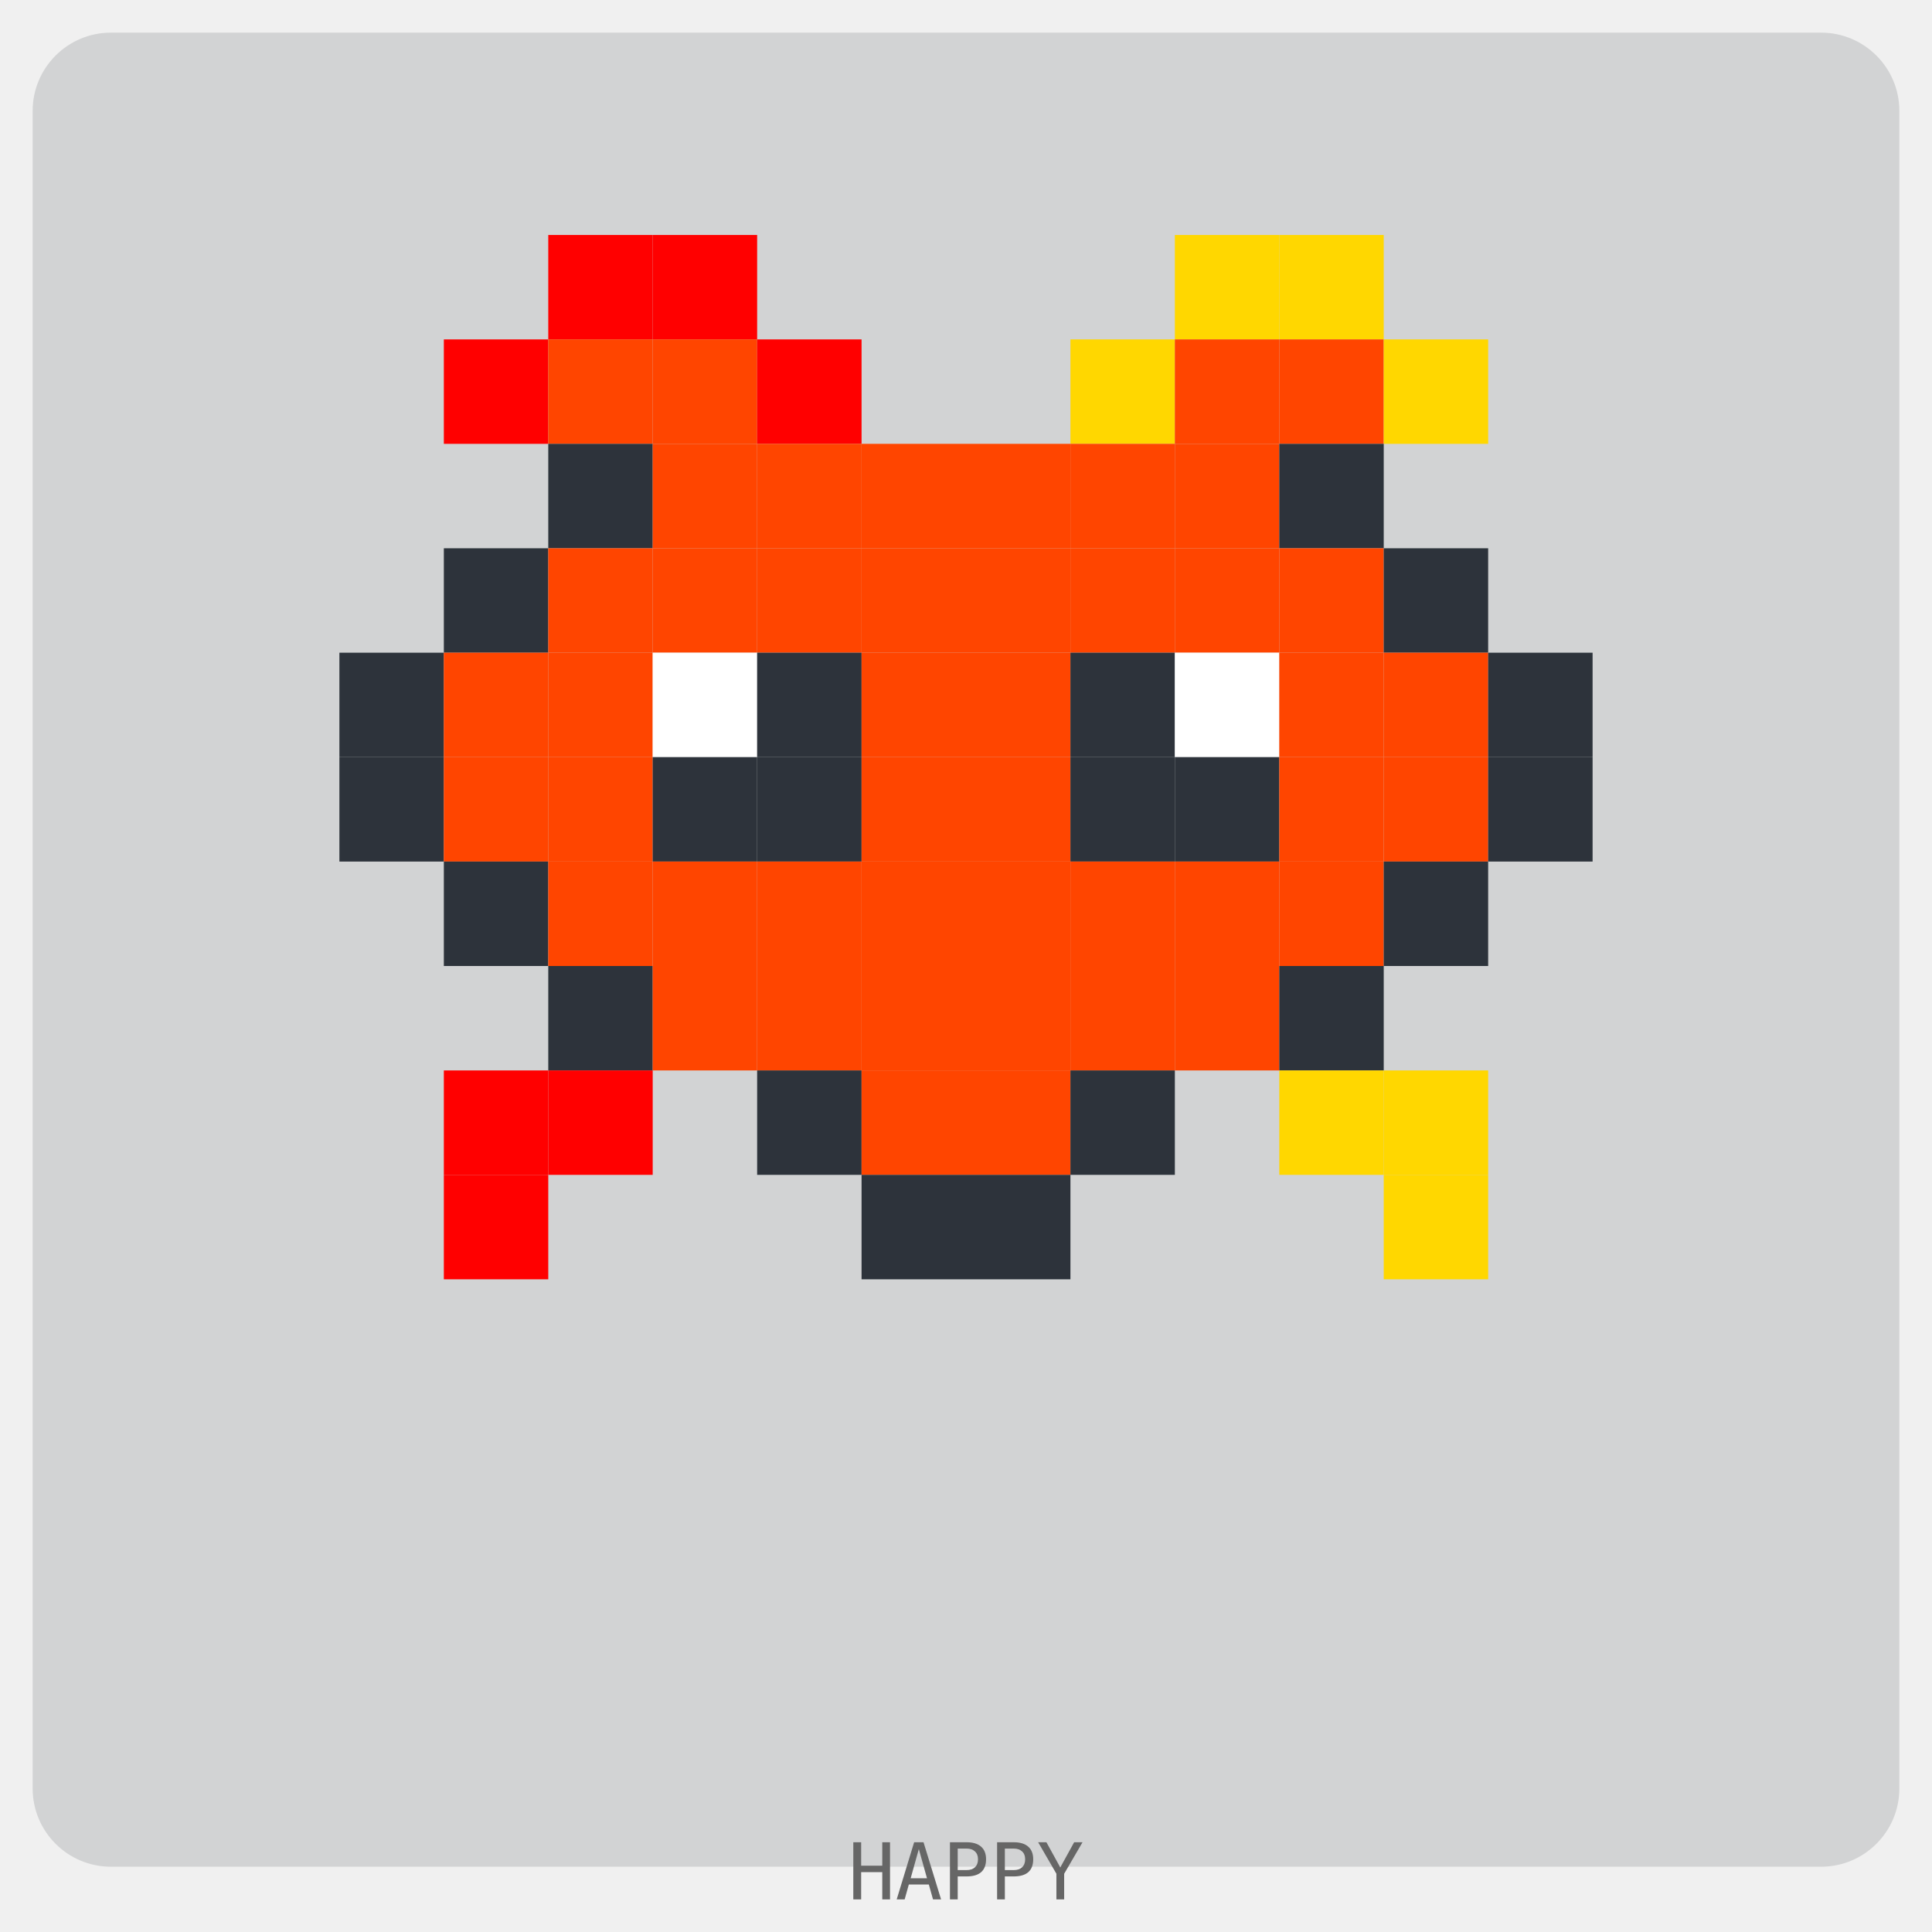
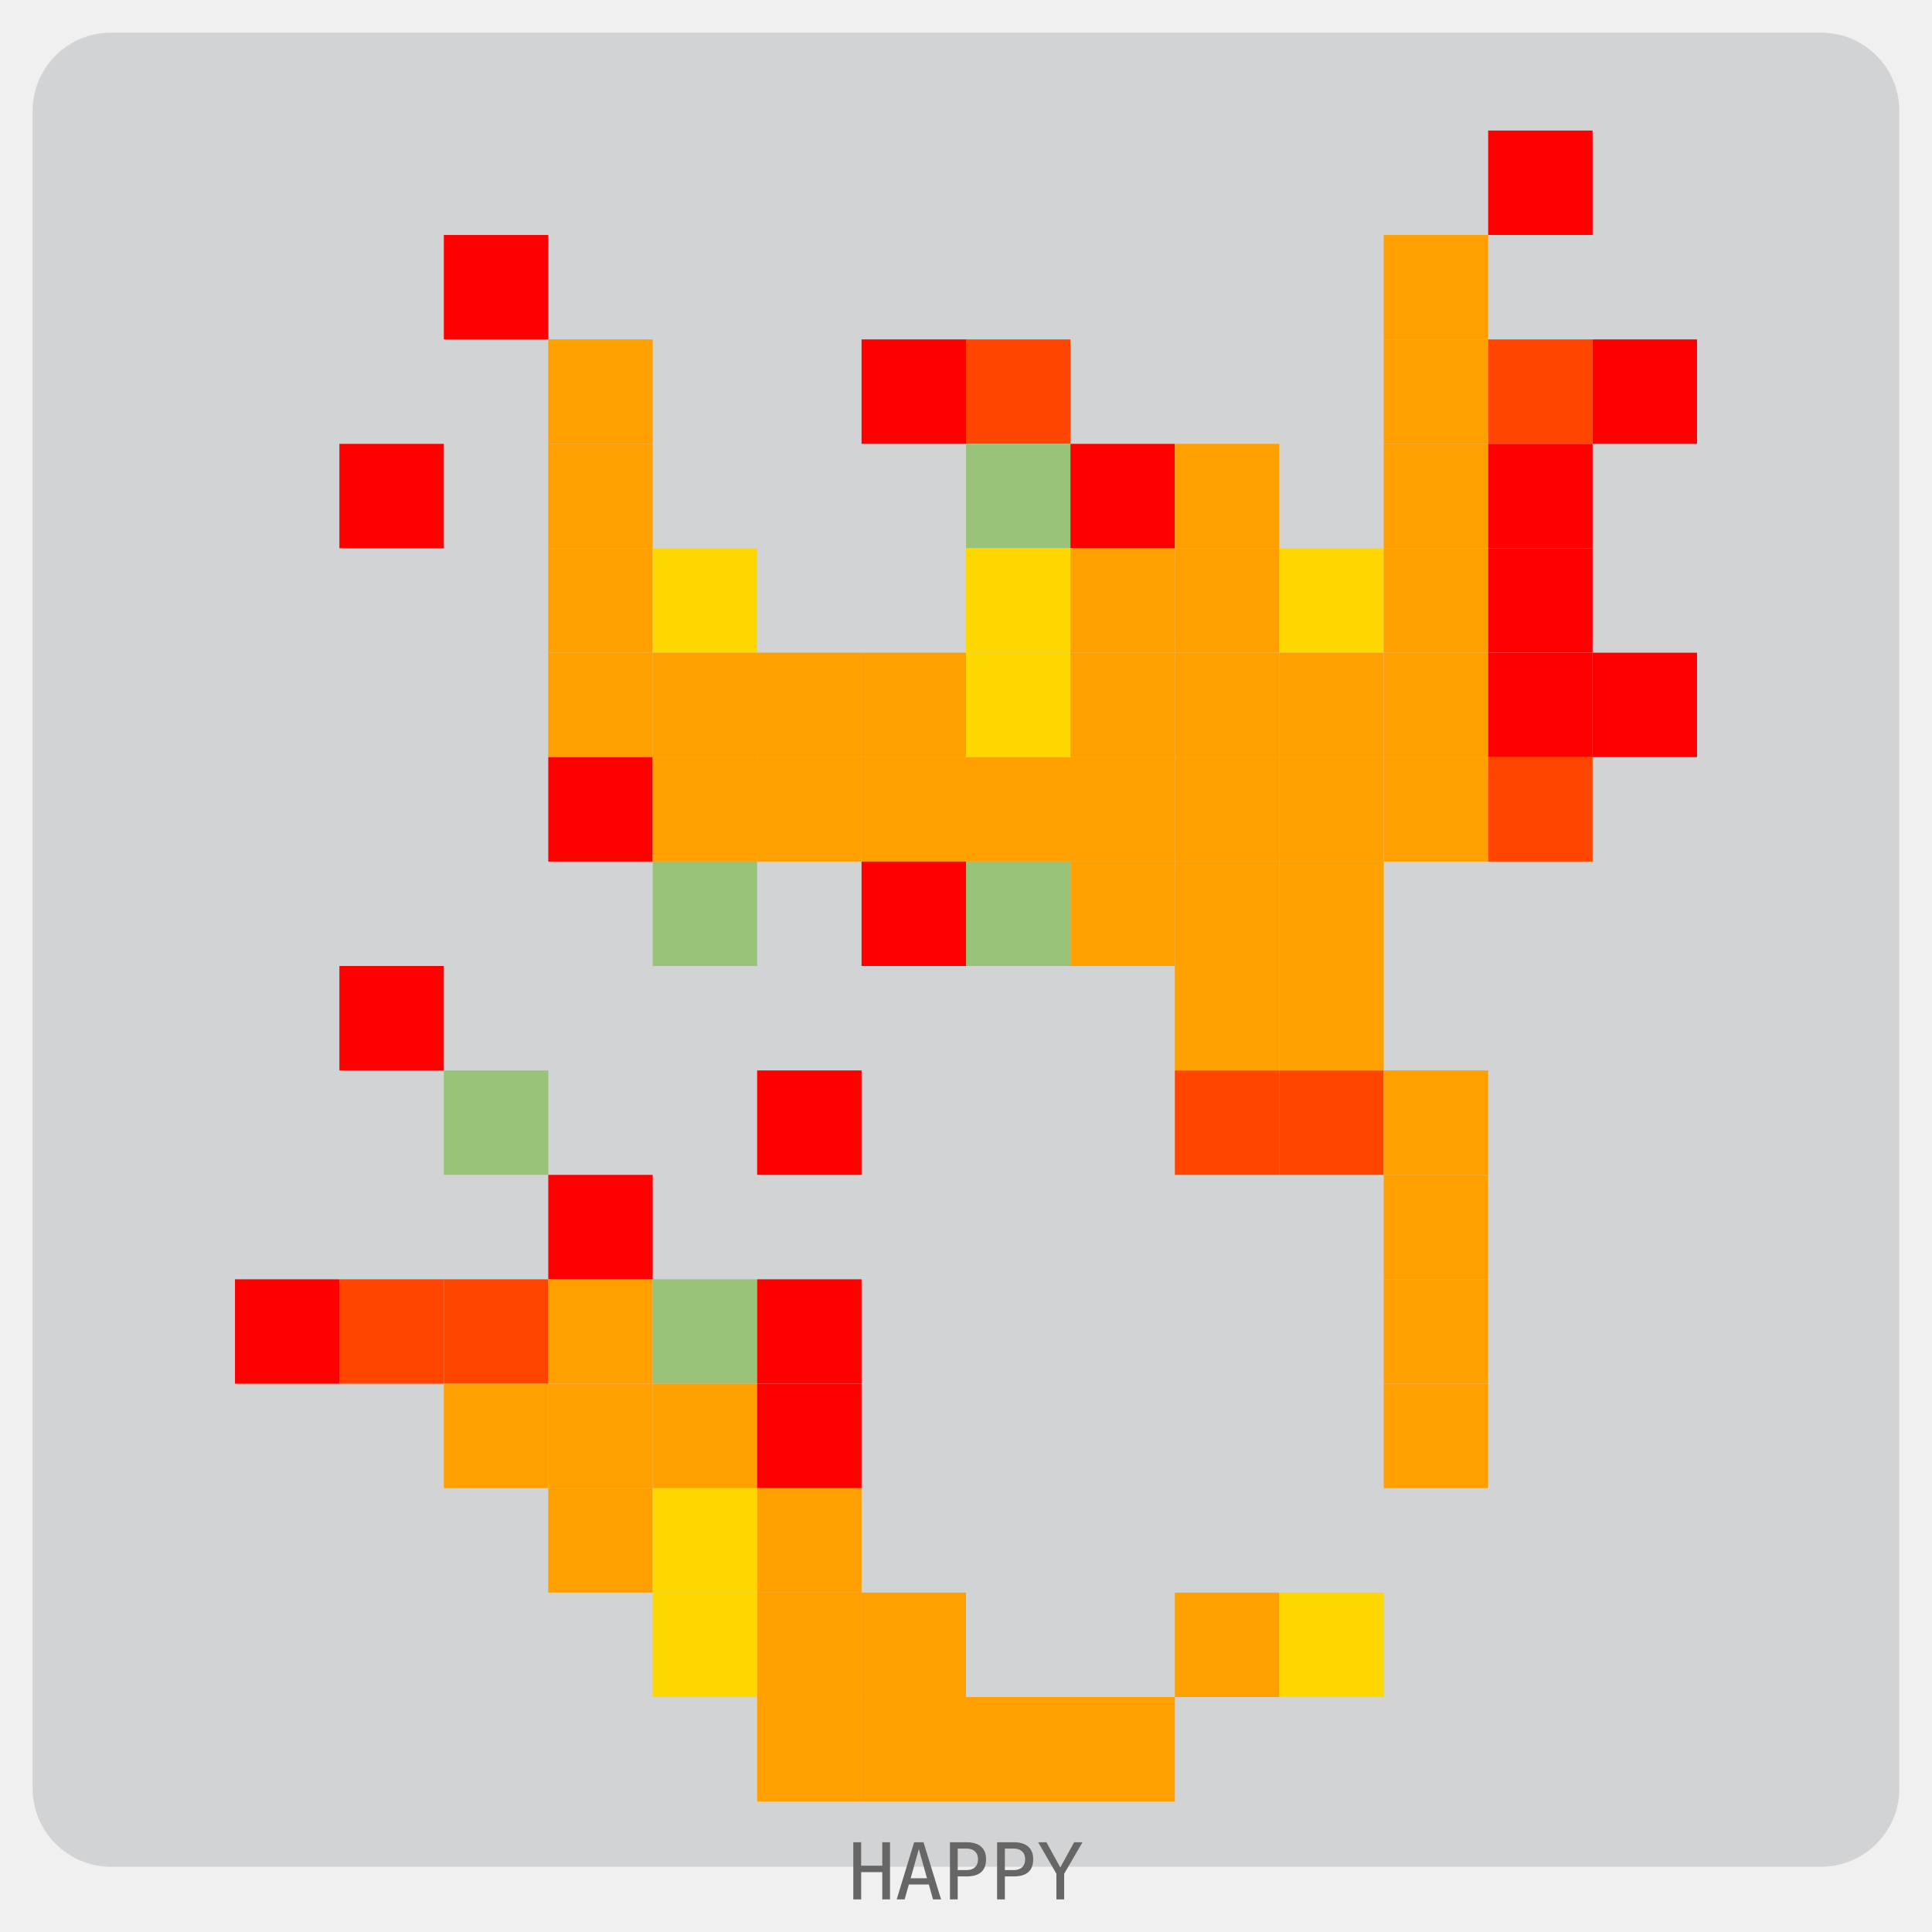
<svg xmlns="http://www.w3.org/2000/svg" width="296" height="296" viewBox="0 0 296 296">
  <style>.pet { transform-origin: center; }</style>
  <rect x="5" y="5" width="286" height="281" rx="12" ry="12" fill="rgba(45, 51, 59, 0.15)" />
  <g transform="translate(20, 20)" opacity="1">
    <g class="pet">
-       <rect x="64" y="16" width="16" height="16" fill="#FF0000" />
-       <rect x="80" y="16" width="16" height="16" fill="#FF0000" />
-       <rect x="160" y="16" width="16" height="16" fill="#FFD700" />
-       <rect x="176" y="16" width="16" height="16" fill="#FFD700" />
-       <rect x="48" y="32" width="16" height="16" fill="#FF0000" />
-       <rect x="64" y="32" width="16" height="16" fill="#ff4500" />
-       <rect x="80" y="32" width="16" height="16" fill="#ff4500" />
-       <rect x="96" y="32" width="16" height="16" fill="#FF0000" />
-       <rect x="144" y="32" width="16" height="16" fill="#FFD700" />
-       <rect x="160" y="32" width="16" height="16" fill="#ff4500" />
-       <rect x="176" y="32" width="16" height="16" fill="#ff4500" />
-       <rect x="192" y="32" width="16" height="16" fill="#FFD700" />
-       <rect x="64" y="48" width="16" height="16" fill="#2d333b" />
-       <rect x="80" y="48" width="16" height="16" fill="#ff4500" />
-       <rect x="96" y="48" width="16" height="16" fill="#ff4500" />
-       <rect x="112" y="48" width="16" height="16" fill="#ff4500" />
-       <rect x="128" y="48" width="16" height="16" fill="#ff4500" />
-       <rect x="144" y="48" width="16" height="16" fill="#ff4500" />
-       <rect x="160" y="48" width="16" height="16" fill="#ff4500" />
-       <rect x="176" y="48" width="16" height="16" fill="#2d333b" />
-       <rect x="48" y="64" width="16" height="16" fill="#2d333b" />
-       <rect x="64" y="64" width="16" height="16" fill="#ff4500" />
-       <rect x="80" y="64" width="16" height="16" fill="#ff4500" />
-       <rect x="96" y="64" width="16" height="16" fill="#ff4500" />
-       <rect x="112" y="64" width="16" height="16" fill="#ff4500" />
-       <rect x="128" y="64" width="16" height="16" fill="#ff4500" />
-       <rect x="144" y="64" width="16" height="16" fill="#ff4500" />
-       <rect x="160" y="64" width="16" height="16" fill="#ff4500" />
-       <rect x="176" y="64" width="16" height="16" fill="#ff4500" />
-       <rect x="192" y="64" width="16" height="16" fill="#2d333b" />
-       <rect x="32" y="80" width="16" height="16" fill="#2d333b" />
-       <rect x="48" y="80" width="16" height="16" fill="#ff4500" />
-       <rect x="64" y="80" width="16" height="16" fill="#ff4500" />
-       <rect x="80" y="80" width="16" height="16" fill="#ffffff" />
-       <rect x="96" y="80" width="16" height="16" fill="#2d333b" />
-       <rect x="112" y="80" width="16" height="16" fill="#ff4500" />
-       <rect x="128" y="80" width="16" height="16" fill="#ff4500" />
-       <rect x="144" y="80" width="16" height="16" fill="#2d333b" />
-       <rect x="160" y="80" width="16" height="16" fill="#ffffff" />
-       <rect x="176" y="80" width="16" height="16" fill="#ff4500" />
-       <rect x="192" y="80" width="16" height="16" fill="#ff4500" />
-       <rect x="208" y="80" width="16" height="16" fill="#2d333b" />
-       <rect x="32" y="96" width="16" height="16" fill="#2d333b" />
-       <rect x="48" y="96" width="16" height="16" fill="#ff4500" />
-       <rect x="64" y="96" width="16" height="16" fill="#ff4500" />
-       <rect x="80" y="96" width="16" height="16" fill="#2d333b" />
-       <rect x="96" y="96" width="16" height="16" fill="#2d333b" />
-       <rect x="112" y="96" width="16" height="16" fill="#ff4500" />
-       <rect x="128" y="96" width="16" height="16" fill="#ff4500" />
-       <rect x="144" y="96" width="16" height="16" fill="#2d333b" />
-       <rect x="160" y="96" width="16" height="16" fill="#2d333b" />
-       <rect x="176" y="96" width="16" height="16" fill="#ff4500" />
-       <rect x="192" y="96" width="16" height="16" fill="#ff4500" />
-       <rect x="208" y="96" width="16" height="16" fill="#2d333b" />
-       <rect x="48" y="112" width="16" height="16" fill="#2d333b" />
-       <rect x="64" y="112" width="16" height="16" fill="#ff4500" />
-       <rect x="80" y="112" width="16" height="16" fill="#ff4500" />
-       <rect x="96" y="112" width="16" height="16" fill="#ff4500" />
-       <rect x="112" y="112" width="16" height="16" fill="#ff4500" />
-       <rect x="128" y="112" width="16" height="16" fill="#ff4500" />
-       <rect x="144" y="112" width="16" height="16" fill="#ff4500" />
-       <rect x="160" y="112" width="16" height="16" fill="#ff4500" />
-       <rect x="176" y="112" width="16" height="16" fill="#ff4500" />
-       <rect x="192" y="112" width="16" height="16" fill="#2d333b" />
-       <rect x="64" y="128" width="16" height="16" fill="#2d333b" />
-       <rect x="80" y="128" width="16" height="16" fill="#ff4500" />
-       <rect x="96" y="128" width="16" height="16" fill="#ff4500" />
-       <rect x="112" y="128" width="16" height="16" fill="#ff4500" />
-       <rect x="128" y="128" width="16" height="16" fill="#ff4500" />
-       <rect x="144" y="128" width="16" height="16" fill="#ff4500" />
-       <rect x="160" y="128" width="16" height="16" fill="#ff4500" />
-       <rect x="176" y="128" width="16" height="16" fill="#2d333b" />
-       <rect x="48" y="144" width="16" height="16" fill="#FF0000" />
-       <rect x="64" y="144" width="16" height="16" fill="#FF0000" />
-       <rect x="96" y="144" width="16" height="16" fill="#2d333b" />
-       <rect x="112" y="144" width="16" height="16" fill="#ff4500" />
-       <rect x="128" y="144" width="16" height="16" fill="#ff4500" />
-       <rect x="144" y="144" width="16" height="16" fill="#2d333b" />
-       <rect x="176" y="144" width="16" height="16" fill="#FFD700" />
-       <rect x="192" y="144" width="16" height="16" fill="#FFD700" />
-       <rect x="48" y="160" width="16" height="16" fill="#FF0000" />
-       <rect x="112" y="160" width="16" height="16" fill="#2d333b" />
-       <rect x="128" y="160" width="16" height="16" fill="#2d333b" />
-       <rect x="192" y="160" width="16" height="16" fill="#FFD700" />
+       <rect x="208" y="0" width="16" height="16" fill="#FF0000" />
+       <rect x="48" y="16" width="16" height="16" fill="#FF0000" />
+       <rect x="192" y="16" width="16" height="16" fill="#FF9F00" />
+       <rect x="64" y="32" width="16" height="16" fill="#FF9F00" />
+       <rect x="112" y="32" width="16" height="16" fill="#FF0000" />
+       <rect x="128" y="32" width="16" height="16" fill="#ff4500" />
+       <rect x="192" y="32" width="16" height="16" fill="#FF9F00" />
+       <rect x="208" y="32" width="16" height="16" fill="#ff4500" />
+       <rect x="224" y="32" width="16" height="16" fill="#FF0000" />
+       <rect x="32" y="48" width="16" height="16" fill="#FF0000" />
+       <rect x="64" y="48" width="16" height="16" fill="#FF9F00" />
+       <rect x="128" y="48" width="16" height="16" fill="#98c379" />
+       <rect x="144" y="48" width="16" height="16" fill="#FF0000" />
+       <rect x="160" y="48" width="16" height="16" fill="#FF9F00" />
+       <rect x="192" y="48" width="16" height="16" fill="#FF9F00" />
+       <rect x="208" y="48" width="16" height="16" fill="#FF0000" />
+       <rect x="64" y="64" width="16" height="16" fill="#FF9F00" />
+       <rect x="80" y="64" width="16" height="16" fill="#FFD700" />
+       <rect x="128" y="64" width="16" height="16" fill="#FFD700" />
+       <rect x="144" y="64" width="16" height="16" fill="#FF9F00" />
+       <rect x="160" y="64" width="16" height="16" fill="#FF9F00" />
+       <rect x="176" y="64" width="16" height="16" fill="#FFD700" />
+       <rect x="192" y="64" width="16" height="16" fill="#FF9F00" />
+       <rect x="208" y="64" width="16" height="16" fill="#FF0000" />
+       <rect x="64" y="80" width="16" height="16" fill="#FF9F00" />
+       <rect x="80" y="80" width="16" height="16" fill="#FF9F00" />
+       <rect x="96" y="80" width="16" height="16" fill="#FF9F00" />
+       <rect x="112" y="80" width="16" height="16" fill="#FF9F00" />
+       <rect x="128" y="80" width="16" height="16" fill="#FFD700" />
+       <rect x="144" y="80" width="16" height="16" fill="#FF9F00" />
+       <rect x="160" y="80" width="16" height="16" fill="#FF9F00" />
+       <rect x="176" y="80" width="16" height="16" fill="#FF9F00" />
+       <rect x="192" y="80" width="16" height="16" fill="#FF9F00" />
+       <rect x="208" y="80" width="16" height="16" fill="#FF0000" />
+       <rect x="224" y="80" width="16" height="16" fill="#FF0000" />
+       <rect x="64" y="96" width="16" height="16" fill="#FF0000" />
+       <rect x="80" y="96" width="16" height="16" fill="#FF9F00" />
+       <rect x="96" y="96" width="16" height="16" fill="#FF9F00" />
+       <rect x="112" y="96" width="16" height="16" fill="#FF9F00" />
+       <rect x="128" y="96" width="16" height="16" fill="#FF9F00" />
+       <rect x="144" y="96" width="16" height="16" fill="#FF9F00" />
+       <rect x="160" y="96" width="16" height="16" fill="#FF9F00" />
+       <rect x="176" y="96" width="16" height="16" fill="#FF9F00" />
+       <rect x="192" y="96" width="16" height="16" fill="#FF9F00" />
+       <rect x="208" y="96" width="16" height="16" fill="#ff4500" />
+       <rect x="80" y="112" width="16" height="16" fill="#98c379" />
+       <rect x="112" y="112" width="16" height="16" fill="#FF0000" />
+       <rect x="128" y="112" width="16" height="16" fill="#98c379" />
+       <rect x="144" y="112" width="16" height="16" fill="#FF9F00" />
+       <rect x="160" y="112" width="16" height="16" fill="#FF9F00" />
+       <rect x="176" y="112" width="16" height="16" fill="#FF9F00" />
+       <rect x="32" y="128" width="16" height="16" fill="#FF0000" />
+       <rect x="160" y="128" width="16" height="16" fill="#FF9F00" />
+       <rect x="176" y="128" width="16" height="16" fill="#FF9F00" />
+       <rect x="48" y="144" width="16" height="16" fill="#98c379" />
+       <rect x="96" y="144" width="16" height="16" fill="#FF0000" />
+       <rect x="160" y="144" width="16" height="16" fill="#ff4500" />
+       <rect x="176" y="144" width="16" height="16" fill="#ff4500" />
+       <rect x="192" y="144" width="16" height="16" fill="#FF9F00" />
+       <rect x="64" y="160" width="16" height="16" fill="#FF0000" />
+       <rect x="192" y="160" width="16" height="16" fill="#FF9F00" />
+       <rect x="16" y="176" width="16" height="16" fill="#FF0000" />
+       <rect x="32" y="176" width="16" height="16" fill="#ff4500" />
+       <rect x="48" y="176" width="16" height="16" fill="#ff4500" />
+       <rect x="64" y="176" width="16" height="16" fill="#FF9F00" />
+       <rect x="80" y="176" width="16" height="16" fill="#98c379" />
+       <rect x="96" y="176" width="16" height="16" fill="#FF0000" />
+       <rect x="192" y="176" width="16" height="16" fill="#FF9F00" />
+       <rect x="48" y="192" width="16" height="16" fill="#FF9F00" />
+       <rect x="64" y="192" width="16" height="16" fill="#FF9F00" />
+       <rect x="80" y="192" width="16" height="16" fill="#FF9F00" />
+       <rect x="96" y="192" width="16" height="16" fill="#FF0000" />
+       <rect x="192" y="192" width="16" height="16" fill="#FF9F00" />
+       <rect x="64" y="208" width="16" height="16" fill="#FF9F00" />
+       <rect x="80" y="208" width="16" height="16" fill="#FFD700" />
+       <rect x="96" y="208" width="16" height="16" fill="#FF9F00" />
+       <rect x="80" y="224" width="16" height="16" fill="#FFD700" />
+       <rect x="96" y="224" width="16" height="16" fill="#FF9F00" />
+       <rect x="112" y="224" width="16" height="16" fill="#FF9F00" />
+       <rect x="160" y="224" width="16" height="16" fill="#FF9F00" />
+       <rect x="176" y="224" width="16" height="16" fill="#FFD700" />
+       <rect x="96" y="240" width="16" height="16" fill="#FF9F00" />
+       <rect x="112" y="240" width="16" height="16" fill="#FF9F00" />
+       <rect x="128" y="240" width="16" height="16" fill="#FF9F00" />
+       <rect x="144" y="240" width="16" height="16" fill="#FF9F00" />
      <animateTransform attributeName="transform" type="translate" values="0 0; 0 -4; 0 0" dur="0.5s" repeatCount="indefinite" />
    </g>
  </g>
  <text x="50%" y="291" text-anchor="middle" font-family="monospace" font-size="12" fill="#666">HAPPY</text>
</svg>
